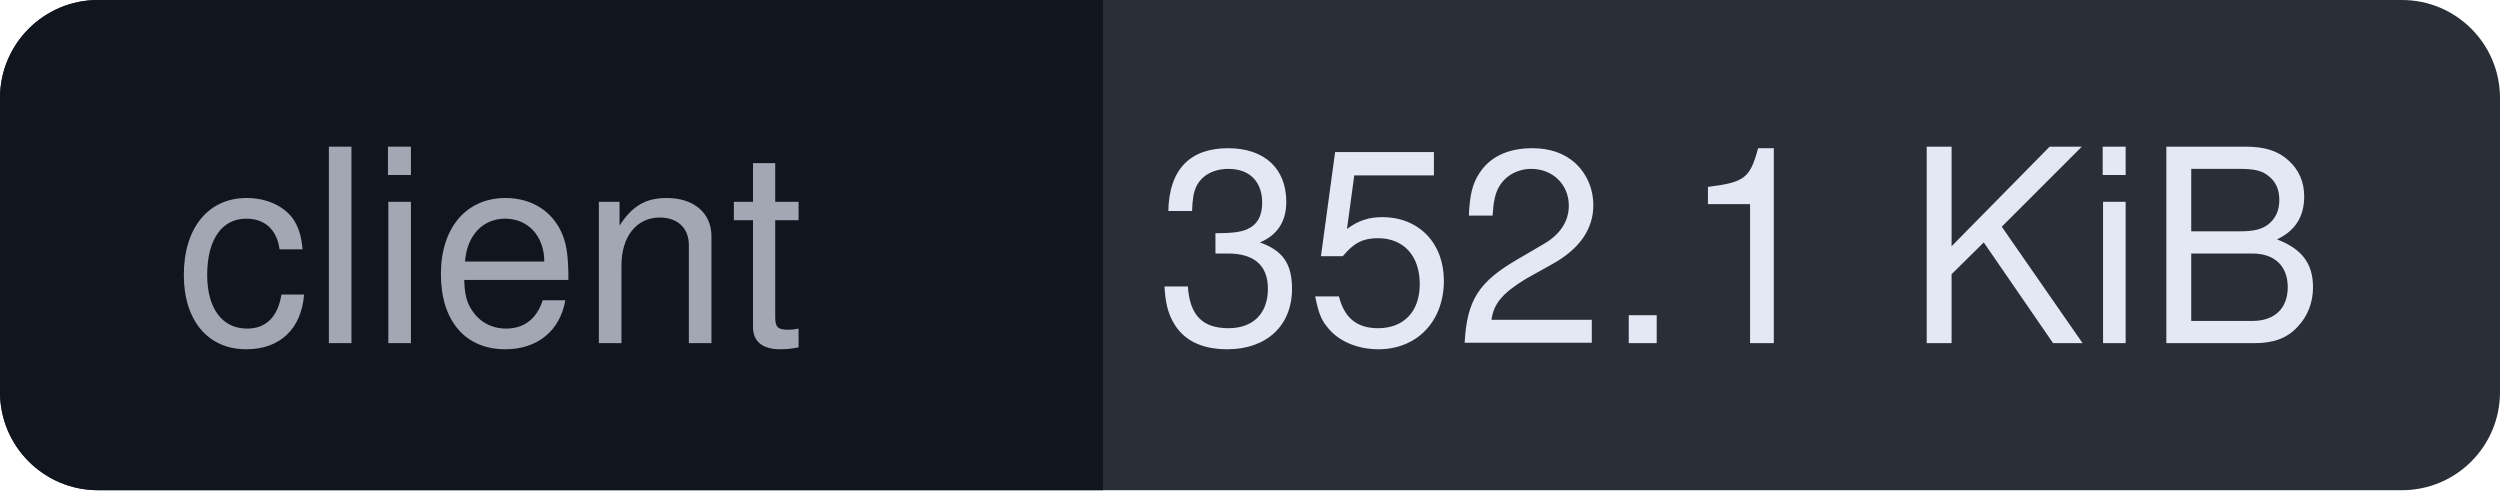
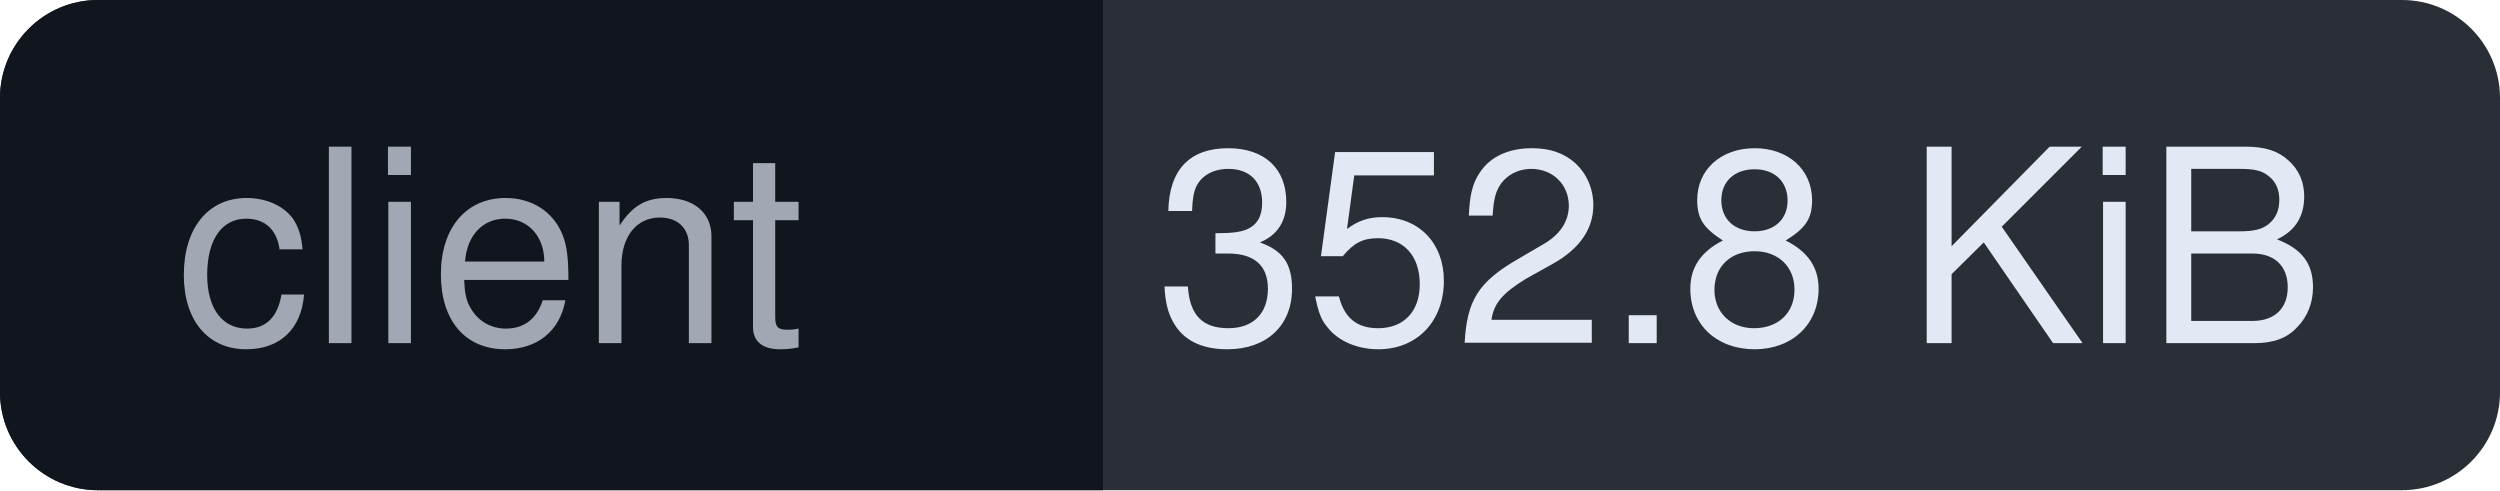
- <svg xmlns="http://www.w3.org/2000/svg" width="102" height="20" role="img" aria-label="client: 352.1 KiB">
+ <svg xmlns="http://www.w3.org/2000/svg" width="102" height="20" role="img" aria-label="client: 352.8 KiB">
  <rect width="102" height="20" rx="4" fill="#292e37" />
  <path d="M0 4a4 4 0 0 1 4-4h41v20H4a4 4 0 0 1-4-4z" fill="#11151d" />
  <g font-family="system-ui,-apple-system,Segoe UI,Helvetica,Arial,sans-serif" font-size="11" text-anchor="middle">
    <text x="20" y="14" fill="#a2a8b3">client</text>
-     <text x="71" y="14" fill="#e2e8f4">352.1 KiB</text>
+     <text x="71" y="14" fill="#e2e8f4">352.8 KiB</text>
  </g>
</svg>
